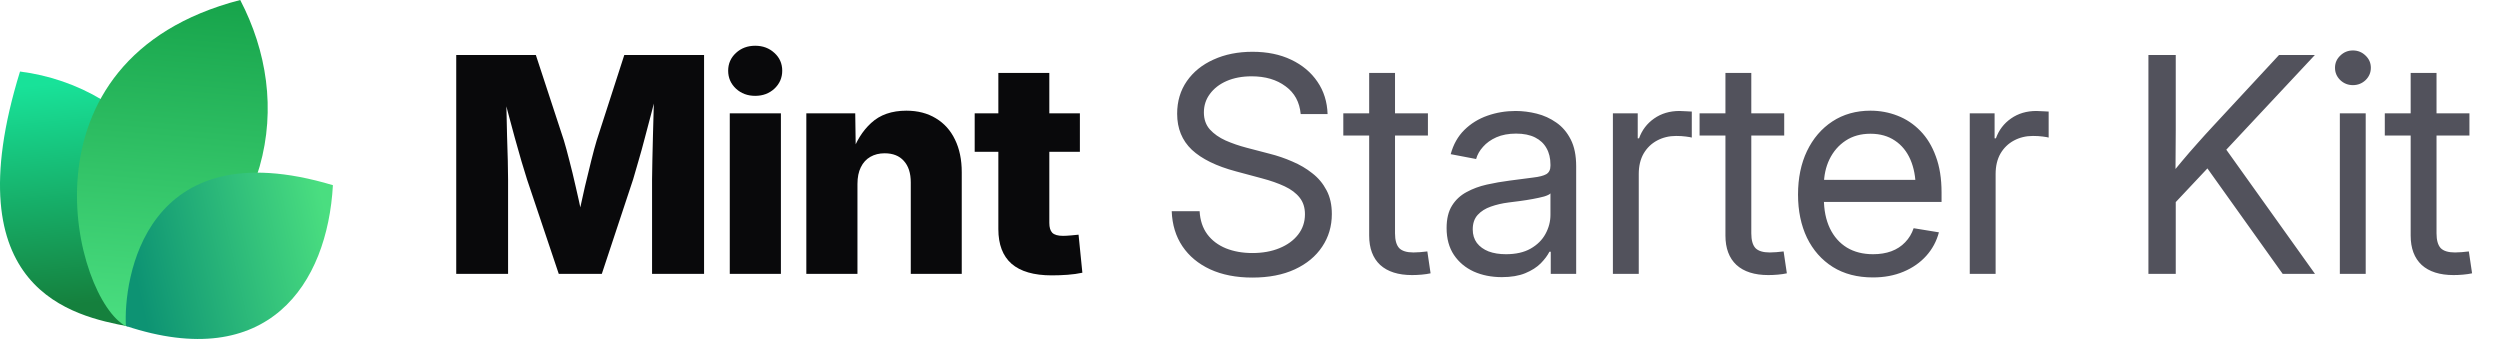
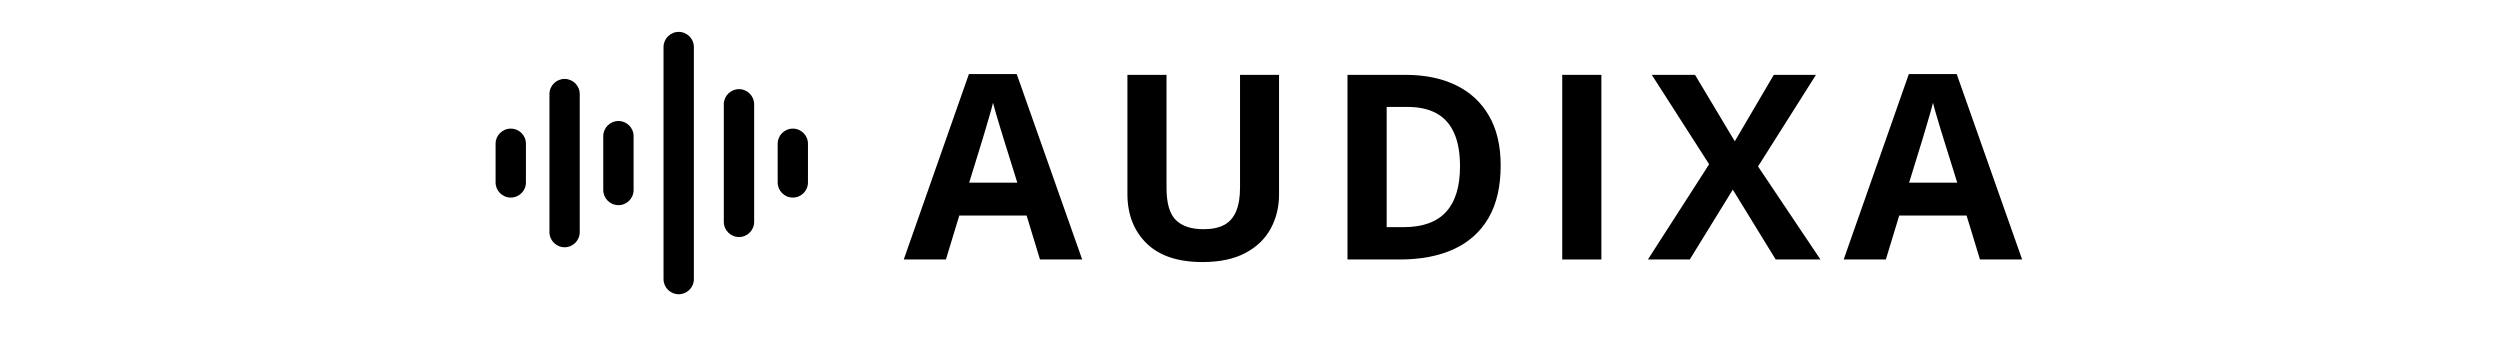
- <svg xmlns="http://www.w3.org/2000/svg" width="177" height="24" viewBox="0 0 177 24" fill="none">
-   <path d="M9.061 23.108C5.268 22.377 -3.391 20.627 1.417 5.064C9.634 6.099 16.973 14.064 9.061 23.108Z" fill="url(#paint0_linear_17557_2020)" />
-   <path d="M8.919 23.094C5.276 21.222 0.784 4.209 17.007 0C20.757 7.193 19.621 16.545 8.919 23.094Z" fill="url(#paint1_linear_17557_2020)" />
-   <path d="M8.914 23.079C8.735 19.882 10.159 9.085 23.57 13.111C23.181 20.123 18.984 26.418 8.914 23.079Z" fill="url(#paint2_linear_17557_2020)" />
-   <path d="M32.301 19.392V3.894H37.938L39.925 9.948C40.036 10.315 40.164 10.787 40.31 11.362C40.462 11.938 40.611 12.552 40.757 13.204C40.91 13.855 41.048 14.483 41.173 15.086C41.305 15.682 41.412 16.192 41.495 16.615H40.695C40.771 16.192 40.871 15.682 40.996 15.086C41.128 14.49 41.267 13.866 41.412 13.214C41.565 12.562 41.714 11.948 41.86 11.373C42.005 10.79 42.133 10.315 42.244 9.948L44.2 3.894H49.848V19.392H46.166V12.704C46.166 12.357 46.173 11.917 46.187 11.383C46.2 10.849 46.214 10.27 46.228 9.646C46.249 9.022 46.266 8.391 46.28 7.753C46.301 7.115 46.311 6.519 46.311 5.964H46.623C46.485 6.561 46.332 7.181 46.166 7.826C45.999 8.471 45.833 9.102 45.666 9.719C45.507 10.336 45.351 10.901 45.198 11.414C45.053 11.928 44.928 12.357 44.824 12.704L42.608 19.392H39.561L37.314 12.704C37.203 12.357 37.072 11.928 36.919 11.414C36.773 10.901 36.614 10.34 36.441 9.729C36.274 9.112 36.104 8.481 35.931 7.836C35.764 7.192 35.608 6.567 35.463 5.964H35.827C35.834 6.512 35.844 7.105 35.858 7.743C35.872 8.374 35.886 9.005 35.9 9.636C35.92 10.26 35.938 10.839 35.952 11.373C35.965 11.907 35.972 12.351 35.972 12.704V19.392H32.301ZM51.668 19.392V8.024H55.288V19.392H51.668ZM53.468 6.786C52.927 6.786 52.473 6.616 52.105 6.276C51.738 5.93 51.554 5.507 51.554 5.007C51.554 4.508 51.738 4.088 52.105 3.749C52.473 3.409 52.927 3.239 53.468 3.239C54.009 3.239 54.463 3.409 54.83 3.749C55.198 4.082 55.382 4.501 55.382 5.007C55.382 5.507 55.198 5.93 54.83 6.276C54.463 6.616 54.009 6.786 53.468 6.786ZM60.708 13.027V19.392H57.088V8.024H60.551L60.593 10.967H60.281C60.593 10.024 61.061 9.268 61.685 8.7C62.309 8.124 63.138 7.836 64.171 7.836C64.975 7.836 65.672 8.017 66.262 8.377C66.851 8.731 67.302 9.234 67.614 9.885C67.933 10.537 68.092 11.307 68.092 12.194V19.392H64.483V12.912C64.483 12.26 64.32 11.754 63.994 11.394C63.675 11.033 63.221 10.853 62.632 10.853C62.25 10.853 61.914 10.936 61.623 11.102C61.332 11.269 61.106 11.515 60.947 11.841C60.787 12.16 60.708 12.555 60.708 13.027ZM76.456 8.024V10.749H69.008V8.024H76.456ZM70.683 5.163H74.292V15.783C74.292 16.102 74.361 16.334 74.5 16.48C74.646 16.625 74.899 16.698 75.259 16.698C75.405 16.698 75.596 16.688 75.831 16.667C76.074 16.646 76.251 16.629 76.362 16.615L76.632 19.309C76.313 19.378 75.963 19.427 75.582 19.455C75.207 19.482 74.836 19.496 74.469 19.496C73.2 19.496 72.25 19.222 71.619 18.674C70.995 18.127 70.683 17.308 70.683 16.22V5.163Z" fill="#09090B" />
-   <path d="M88.667 19.652C87.523 19.652 86.528 19.458 85.682 19.07C84.843 18.681 84.188 18.137 83.716 17.437C83.245 16.736 82.992 15.908 82.957 14.951H84.933C84.968 15.596 85.148 16.14 85.474 16.584C85.8 17.021 86.24 17.354 86.795 17.582C87.35 17.804 87.974 17.915 88.667 17.915C89.388 17.915 90.026 17.801 90.581 17.572C91.143 17.343 91.583 17.024 91.902 16.615C92.228 16.199 92.391 15.717 92.391 15.169C92.391 14.698 92.266 14.306 92.017 13.994C91.767 13.675 91.413 13.408 90.956 13.193C90.498 12.978 89.954 12.787 89.323 12.621L87.502 12.132C86.123 11.765 85.082 11.255 84.382 10.603C83.689 9.944 83.342 9.095 83.342 8.055C83.342 7.174 83.571 6.404 84.028 5.746C84.486 5.087 85.117 4.577 85.921 4.217C86.726 3.849 87.645 3.666 88.678 3.666C89.718 3.666 90.63 3.853 91.413 4.227C92.204 4.602 92.824 5.122 93.275 5.787C93.726 6.446 93.965 7.209 93.993 8.076H92.089C92.013 7.23 91.656 6.574 91.018 6.11C90.387 5.638 89.586 5.403 88.615 5.403C87.95 5.403 87.36 5.513 86.847 5.735C86.341 5.957 85.946 6.262 85.661 6.651C85.377 7.032 85.235 7.469 85.235 7.961C85.235 8.447 85.377 8.849 85.661 9.168C85.946 9.48 86.317 9.74 86.774 9.948C87.232 10.149 87.724 10.319 88.251 10.457L89.884 10.884C90.439 11.023 90.977 11.206 91.496 11.435C92.023 11.657 92.495 11.934 92.911 12.267C93.334 12.593 93.67 12.995 93.92 13.474C94.17 13.945 94.294 14.504 94.294 15.149C94.294 16.015 94.066 16.788 93.608 17.468C93.157 18.148 92.512 18.681 91.673 19.07C90.834 19.458 89.832 19.652 88.667 19.652ZM101.097 8.024V9.594H95.106V8.024H101.097ZM96.937 5.163H98.767V16.521C98.767 17 98.865 17.347 99.059 17.562C99.26 17.77 99.6 17.874 100.078 17.874C100.21 17.874 100.366 17.867 100.546 17.853C100.733 17.832 100.903 17.815 101.056 17.801L101.285 19.351C101.097 19.392 100.886 19.423 100.65 19.444C100.414 19.465 100.189 19.475 99.974 19.475C98.996 19.475 98.244 19.236 97.717 18.758C97.197 18.272 96.937 17.579 96.937 16.677V5.163ZM106.33 19.621C105.595 19.621 104.932 19.489 104.343 19.226C103.754 18.955 103.285 18.564 102.939 18.05C102.592 17.53 102.419 16.896 102.419 16.147C102.419 15.495 102.547 14.965 102.804 14.556C103.06 14.146 103.403 13.828 103.833 13.599C104.263 13.363 104.742 13.186 105.269 13.068C105.796 12.95 106.333 12.857 106.881 12.787C107.574 12.69 108.132 12.617 108.555 12.569C108.978 12.52 109.287 12.441 109.481 12.33C109.675 12.212 109.772 12.014 109.772 11.737V11.654C109.772 11.203 109.679 10.815 109.492 10.489C109.311 10.163 109.041 9.91 108.68 9.729C108.32 9.549 107.872 9.459 107.338 9.459C106.805 9.459 106.34 9.546 105.945 9.719C105.556 9.892 105.241 10.118 104.998 10.395C104.755 10.665 104.593 10.953 104.509 11.258L102.71 10.915C102.897 10.222 103.22 9.65 103.677 9.199C104.135 8.748 104.679 8.412 105.31 8.19C105.941 7.968 106.607 7.857 107.307 7.857C107.8 7.857 108.295 7.92 108.795 8.044C109.301 8.169 109.765 8.381 110.188 8.679C110.611 8.97 110.951 9.369 111.208 9.875C111.464 10.374 111.593 11.005 111.593 11.768V19.392H109.793V17.822H109.7C109.568 18.085 109.363 18.359 109.086 18.643C108.809 18.921 108.444 19.153 107.994 19.34C107.543 19.527 106.988 19.621 106.33 19.621ZM106.621 17.998C107.321 17.998 107.904 17.867 108.368 17.603C108.84 17.333 109.19 16.986 109.419 16.563C109.654 16.133 109.772 15.682 109.772 15.211V13.692C109.703 13.769 109.554 13.841 109.325 13.911C109.096 13.973 108.829 14.032 108.524 14.088C108.226 14.143 107.921 14.192 107.609 14.233C107.304 14.275 107.033 14.309 106.798 14.337C106.354 14.393 105.938 14.49 105.549 14.628C105.168 14.76 104.86 14.954 104.624 15.211C104.388 15.467 104.27 15.811 104.27 16.241C104.27 16.615 104.367 16.934 104.561 17.198C104.762 17.461 105.04 17.662 105.393 17.801C105.747 17.933 106.156 17.998 106.621 17.998ZM114.193 19.392V8.024H115.951V9.792H116.045C116.253 9.209 116.61 8.741 117.116 8.388C117.622 8.034 118.219 7.857 118.905 7.857C119.058 7.857 119.217 7.864 119.384 7.878C119.55 7.885 119.682 7.892 119.779 7.899V9.74C119.716 9.719 119.578 9.695 119.363 9.667C119.155 9.639 118.922 9.625 118.666 9.625C118.174 9.625 117.726 9.733 117.324 9.948C116.922 10.163 116.603 10.471 116.367 10.874C116.138 11.276 116.024 11.758 116.024 12.319V19.392H114.193ZM126.322 8.024V9.594H120.33V8.024H126.322ZM122.161 5.163H123.992V16.521C123.992 17 124.089 17.347 124.283 17.562C124.484 17.77 124.824 17.874 125.302 17.874C125.434 17.874 125.59 17.867 125.77 17.853C125.958 17.832 126.127 17.815 126.28 17.801L126.509 19.351C126.322 19.392 126.11 19.423 125.874 19.444C125.639 19.465 125.413 19.475 125.198 19.475C124.221 19.475 123.468 19.236 122.941 18.758C122.421 18.272 122.161 17.579 122.161 16.677V5.163ZM132.604 19.642C131.502 19.642 130.555 19.396 129.765 18.903C128.974 18.404 128.364 17.714 127.934 16.834C127.511 15.946 127.3 14.927 127.3 13.775C127.3 12.611 127.511 11.584 127.934 10.697C128.364 9.802 128.964 9.102 129.734 8.596C130.51 8.089 131.408 7.836 132.428 7.836C133.1 7.836 133.738 7.954 134.341 8.19C134.952 8.426 135.489 8.783 135.954 9.261C136.425 9.74 136.793 10.343 137.056 11.071C137.327 11.792 137.462 12.645 137.462 13.63V14.296H128.433V12.735H136.463L135.631 13.297C135.631 12.541 135.506 11.876 135.257 11.3C135.007 10.725 134.643 10.277 134.165 9.958C133.686 9.632 133.107 9.469 132.428 9.469C131.748 9.469 131.162 9.632 130.67 9.958C130.177 10.284 129.796 10.725 129.526 11.279C129.262 11.827 129.13 12.441 129.13 13.12V14.046C129.13 14.864 129.273 15.572 129.557 16.168C129.841 16.757 130.243 17.211 130.763 17.53C131.283 17.842 131.901 17.998 132.615 17.998C133.093 17.998 133.523 17.929 133.905 17.79C134.293 17.645 134.619 17.433 134.882 17.156C135.153 16.879 135.354 16.546 135.486 16.157L137.275 16.449C137.108 17.08 136.81 17.634 136.38 18.113C135.95 18.591 135.413 18.966 134.768 19.236C134.123 19.507 133.402 19.642 132.604 19.642ZM139.459 19.392V8.024H141.217V9.792H141.311C141.519 9.209 141.876 8.741 142.382 8.388C142.888 8.034 143.485 7.857 144.171 7.857C144.324 7.857 144.483 7.864 144.649 7.878C144.816 7.885 144.948 7.892 145.045 7.899V9.74C144.982 9.719 144.844 9.695 144.629 9.667C144.421 9.639 144.188 9.625 143.932 9.625C143.439 9.625 142.992 9.733 142.59 9.948C142.188 10.163 141.869 10.471 141.633 10.874C141.404 11.276 141.29 11.758 141.29 12.319V19.392H139.459ZM153.429 14.961V12.715C153.783 12.257 154.136 11.82 154.49 11.404C154.844 10.981 155.204 10.565 155.572 10.156C155.939 9.74 156.314 9.327 156.695 8.918L161.355 3.894H163.893L157.277 10.967H157.184L153.429 14.961ZM152.108 19.392V3.894H154.043V9.241L154.022 12.559L154.043 13.505V19.392H152.108ZM161.615 19.392L155.967 11.477L157.173 9.969L163.903 19.392H161.615ZM165.661 19.392V8.024H167.492V19.392H165.661ZM166.587 6.027C166.24 6.027 165.942 5.909 165.692 5.673C165.443 5.43 165.318 5.139 165.318 4.799C165.318 4.459 165.443 4.172 165.692 3.936C165.942 3.693 166.24 3.572 166.587 3.572C166.934 3.572 167.232 3.693 167.482 3.936C167.731 4.172 167.856 4.459 167.856 4.799C167.856 5.139 167.731 5.43 167.482 5.673C167.232 5.909 166.934 6.027 166.587 6.027ZM174.836 8.024V9.594H168.844V8.024H174.836ZM170.675 5.163H172.506V16.521C172.506 17 172.603 17.347 172.797 17.562C172.998 17.77 173.338 17.874 173.816 17.874C173.948 17.874 174.104 17.867 174.284 17.853C174.472 17.832 174.641 17.815 174.794 17.801L175.023 19.351C174.836 19.392 174.624 19.423 174.388 19.444C174.153 19.465 173.927 19.475 173.712 19.475C172.735 19.475 171.982 19.236 171.455 18.758C170.935 18.272 170.675 17.579 170.675 16.677V5.163Z" fill="#52525C" />
+ <svg xmlns="http://www.w3.org/2000/svg" width="294" zoomAndPan="magnify" viewBox="0 0 220.5 30" height="40" preserveAspectRatio="xMidYMid meet" version="1.0">
  <defs>
-     <linearGradient id="paint0_linear_17557_2020" x1="3.776" y1="5.916" x2="5.232" y2="21.559" gradientUnits="userSpaceOnUse">
-       <stop stop-color="#18E299" />
-       <stop offset="1" stop-color="#15803D" />
-     </linearGradient>
-     <linearGradient id="paint1_linear_17557_2020" x1="12.171" y1="-0.718" x2="10.19" y2="22.983" gradientUnits="userSpaceOnUse">
-       <stop stop-color="#16A34A" />
-       <stop offset="1" stop-color="#4ADE80" />
-     </linearGradient>
-     <linearGradient id="paint2_linear_17557_2020" x1="23.133" y1="15.353" x2="9.338" y2="18.52" gradientUnits="userSpaceOnUse">
-       <stop stop-color="#4ADE80" />
-       <stop offset="1" stop-color="#0D9373" />
-     </linearGradient>
+     <clipPath id="fc93075d87">
+       <path d="M 43.691 11.129 L 46.664 11.129 L 46.664 17.711 L 43.691 17.711 Z M 43.691 11.129 " clip-rule="nonzero" />
+     </clipPath>
+     <clipPath id="da6cc14151">
+       <path d="M 68.34 11.129 L 71.27 11.129 L 71.27 17.711 L 68.34 17.711 Z M 68.34 11.129 " clip-rule="nonzero" />
+     </clipPath>
+     <clipPath id="8eee750b45">
+       <path d="M 58.277 2.816 L 61.371 2.816 L 61.371 26 L 58.277 26 Z M 58.277 2.816 " clip-rule="nonzero" />
+     </clipPath>
  </defs>
+   <g clip-path="url(#fc93075d87)">
+     <path fill="#000000" d="M 45.051 17.426 C 44.309 17.426 43.711 16.828 43.711 16.09 L 43.711 12.68 C 43.711 11.941 44.309 11.344 45.051 11.344 C 45.789 11.344 46.387 11.941 46.387 12.68 L 46.387 16.09 C 46.387 16.828 45.789 17.426 45.051 17.426 " fill-opacity="1" fill-rule="nonzero" />
+   </g>
+   <path fill="#000000" d="M 49.797 21.809 C 49.059 21.809 48.461 21.207 48.461 20.469 L 48.461 8.297 C 48.461 7.559 49.059 6.961 49.797 6.961 C 50.535 6.961 51.133 7.559 51.133 8.297 L 51.133 20.469 C 51.133 21.207 50.535 21.809 49.797 21.809 " fill-opacity="1" fill-rule="nonzero" />
+   <path fill="#000000" d="M 54.547 18.094 C 53.805 18.094 53.207 17.496 53.207 16.758 L 53.207 12.012 C 53.207 11.27 53.805 10.672 54.547 10.672 C 55.285 10.672 55.883 11.27 55.883 12.012 L 55.883 16.758 C 55.883 17.496 55.285 18.094 54.547 18.094 " fill-opacity="1" fill-rule="nonzero" />
+   <g clip-path="url(#da6cc14151)">
+     <path fill="#000000" d="M 69.926 11.344 C 70.664 11.344 71.262 11.941 71.262 12.68 L 71.262 16.09 C 71.262 16.828 70.664 17.426 69.926 17.426 C 69.188 17.426 68.59 16.828 68.59 16.09 L 68.59 12.68 C 68.59 11.941 69.188 11.344 69.926 11.344 " fill-opacity="1" fill-rule="nonzero" />
+   </g>
+   <path fill="#000000" d="M 65.18 7.863 C 65.918 7.863 66.516 8.465 66.516 9.199 L 66.516 19.566 C 66.516 20.305 65.918 20.906 65.18 20.906 C 64.441 20.906 63.84 20.305 63.84 19.566 L 63.84 9.199 C 63.84 8.465 64.441 7.863 65.18 7.863 " fill-opacity="1" fill-rule="nonzero" />
+   <g clip-path="url(#8eee750b45)">
+     <path fill="#000000" d="M 59.863 25.953 C 59.121 25.953 58.523 25.352 58.523 24.617 L 58.523 4.152 C 58.523 3.414 59.121 2.812 59.863 2.812 C 60.602 2.812 61.199 3.414 61.199 4.152 L 61.199 24.617 C 61.199 25.352 60.602 25.953 59.863 25.953 " fill-opacity="1" fill-rule="nonzero" />
+   </g>
+   <path fill="#000000" d="M 91.727 22.887 L 90.547 19.012 L 84.609 19.012 L 83.43 22.887 L 79.711 22.887 L 85.457 6.535 L 89.676 6.535 L 95.449 22.887 Z M 89.727 16.113 L 88.547 12.328 C 88.469 12.074 88.367 11.75 88.246 11.355 C 88.125 10.953 88.004 10.551 87.883 10.137 C 87.762 9.727 87.66 9.367 87.586 9.062 C 87.512 9.367 87.41 9.75 87.277 10.199 C 87.145 10.645 87.023 11.074 86.902 11.477 C 86.785 11.875 86.699 12.16 86.648 12.328 L 85.48 16.113 Z M 89.727 16.113 " fill-opacity="1" fill-rule="nonzero" />
+   <path fill="#000000" d="M 112.812 6.602 L 112.812 17.141 C 112.812 18.266 112.562 19.277 112.066 20.18 C 111.574 21.078 110.828 21.793 109.828 22.32 C 108.828 22.848 107.574 23.113 106.062 23.113 C 103.902 23.113 102.258 22.566 101.133 21.469 C 100.004 20.367 99.438 18.91 99.438 17.094 L 99.438 6.602 L 102.887 6.602 L 102.887 16.574 C 102.887 17.918 103.16 18.859 103.707 19.406 C 104.254 19.945 105.07 20.215 106.145 20.215 C 106.902 20.215 107.52 20.086 107.992 19.828 C 108.461 19.566 108.809 19.164 109.031 18.625 C 109.258 18.078 109.371 17.391 109.371 16.551 L 109.371 6.602 Z M 112.812 6.602 " fill-opacity="1" fill-rule="nonzero" />
+   <path fill="#000000" d="M 132.359 14.59 C 132.359 16.426 132.012 17.957 131.309 19.188 C 130.605 20.414 129.59 21.336 128.262 21.957 C 126.934 22.578 125.332 22.887 123.457 22.887 L 118.848 22.887 L 118.848 6.602 L 123.961 6.602 C 125.668 6.602 127.152 6.906 128.406 7.512 C 129.66 8.117 130.633 9.012 131.32 10.199 C 132.012 11.383 132.359 12.844 132.359 14.59 Z M 128.773 14.68 C 128.773 13.477 128.598 12.484 128.242 11.711 C 127.891 10.934 127.371 10.359 126.684 9.988 C 125.996 9.617 125.148 9.43 124.141 9.43 L 122.305 9.43 L 122.305 20.035 L 123.785 20.035 C 125.469 20.035 126.723 19.586 127.539 18.691 C 128.363 17.793 128.773 16.457 128.773 14.68 Z M 128.773 14.68 " fill-opacity="1" fill-rule="nonzero" />
+   <path fill="#000000" d="M 137.789 6.602 L 141.242 6.602 L 141.242 22.887 L 137.789 22.887 Z M 137.789 6.602 " fill-opacity="1" fill-rule="nonzero" />
+   <path fill="#000000" d="M 160.562 22.887 L 156.617 22.887 L 152.832 16.727 L 149.039 22.887 L 145.344 22.887 L 150.746 14.488 L 145.688 6.602 L 149.5 6.602 L 153.008 12.461 L 156.449 6.602 L 160.168 6.602 L 155.059 14.68 Z M 160.562 22.887 " fill-opacity="1" fill-rule="nonzero" />
+   <path fill="#000000" d="M 174.633 22.887 L 173.453 19.012 L 167.512 19.012 L 166.332 22.887 L 162.613 22.887 L 168.359 6.535 L 172.582 6.535 L 178.352 22.887 Z M 172.629 16.113 L 171.449 12.328 C 171.371 12.074 171.27 11.75 171.148 11.355 C 171.027 10.953 170.906 10.551 170.785 10.137 C 170.664 9.727 170.562 9.367 170.488 9.062 C 170.414 9.367 170.312 9.75 170.18 10.199 C 170.051 10.645 169.926 11.074 169.805 11.477 C 169.688 11.875 169.602 12.16 169.551 12.328 L 168.383 16.113 Z M 172.629 16.113 " fill-opacity="1" fill-rule="nonzero" />
</svg>
